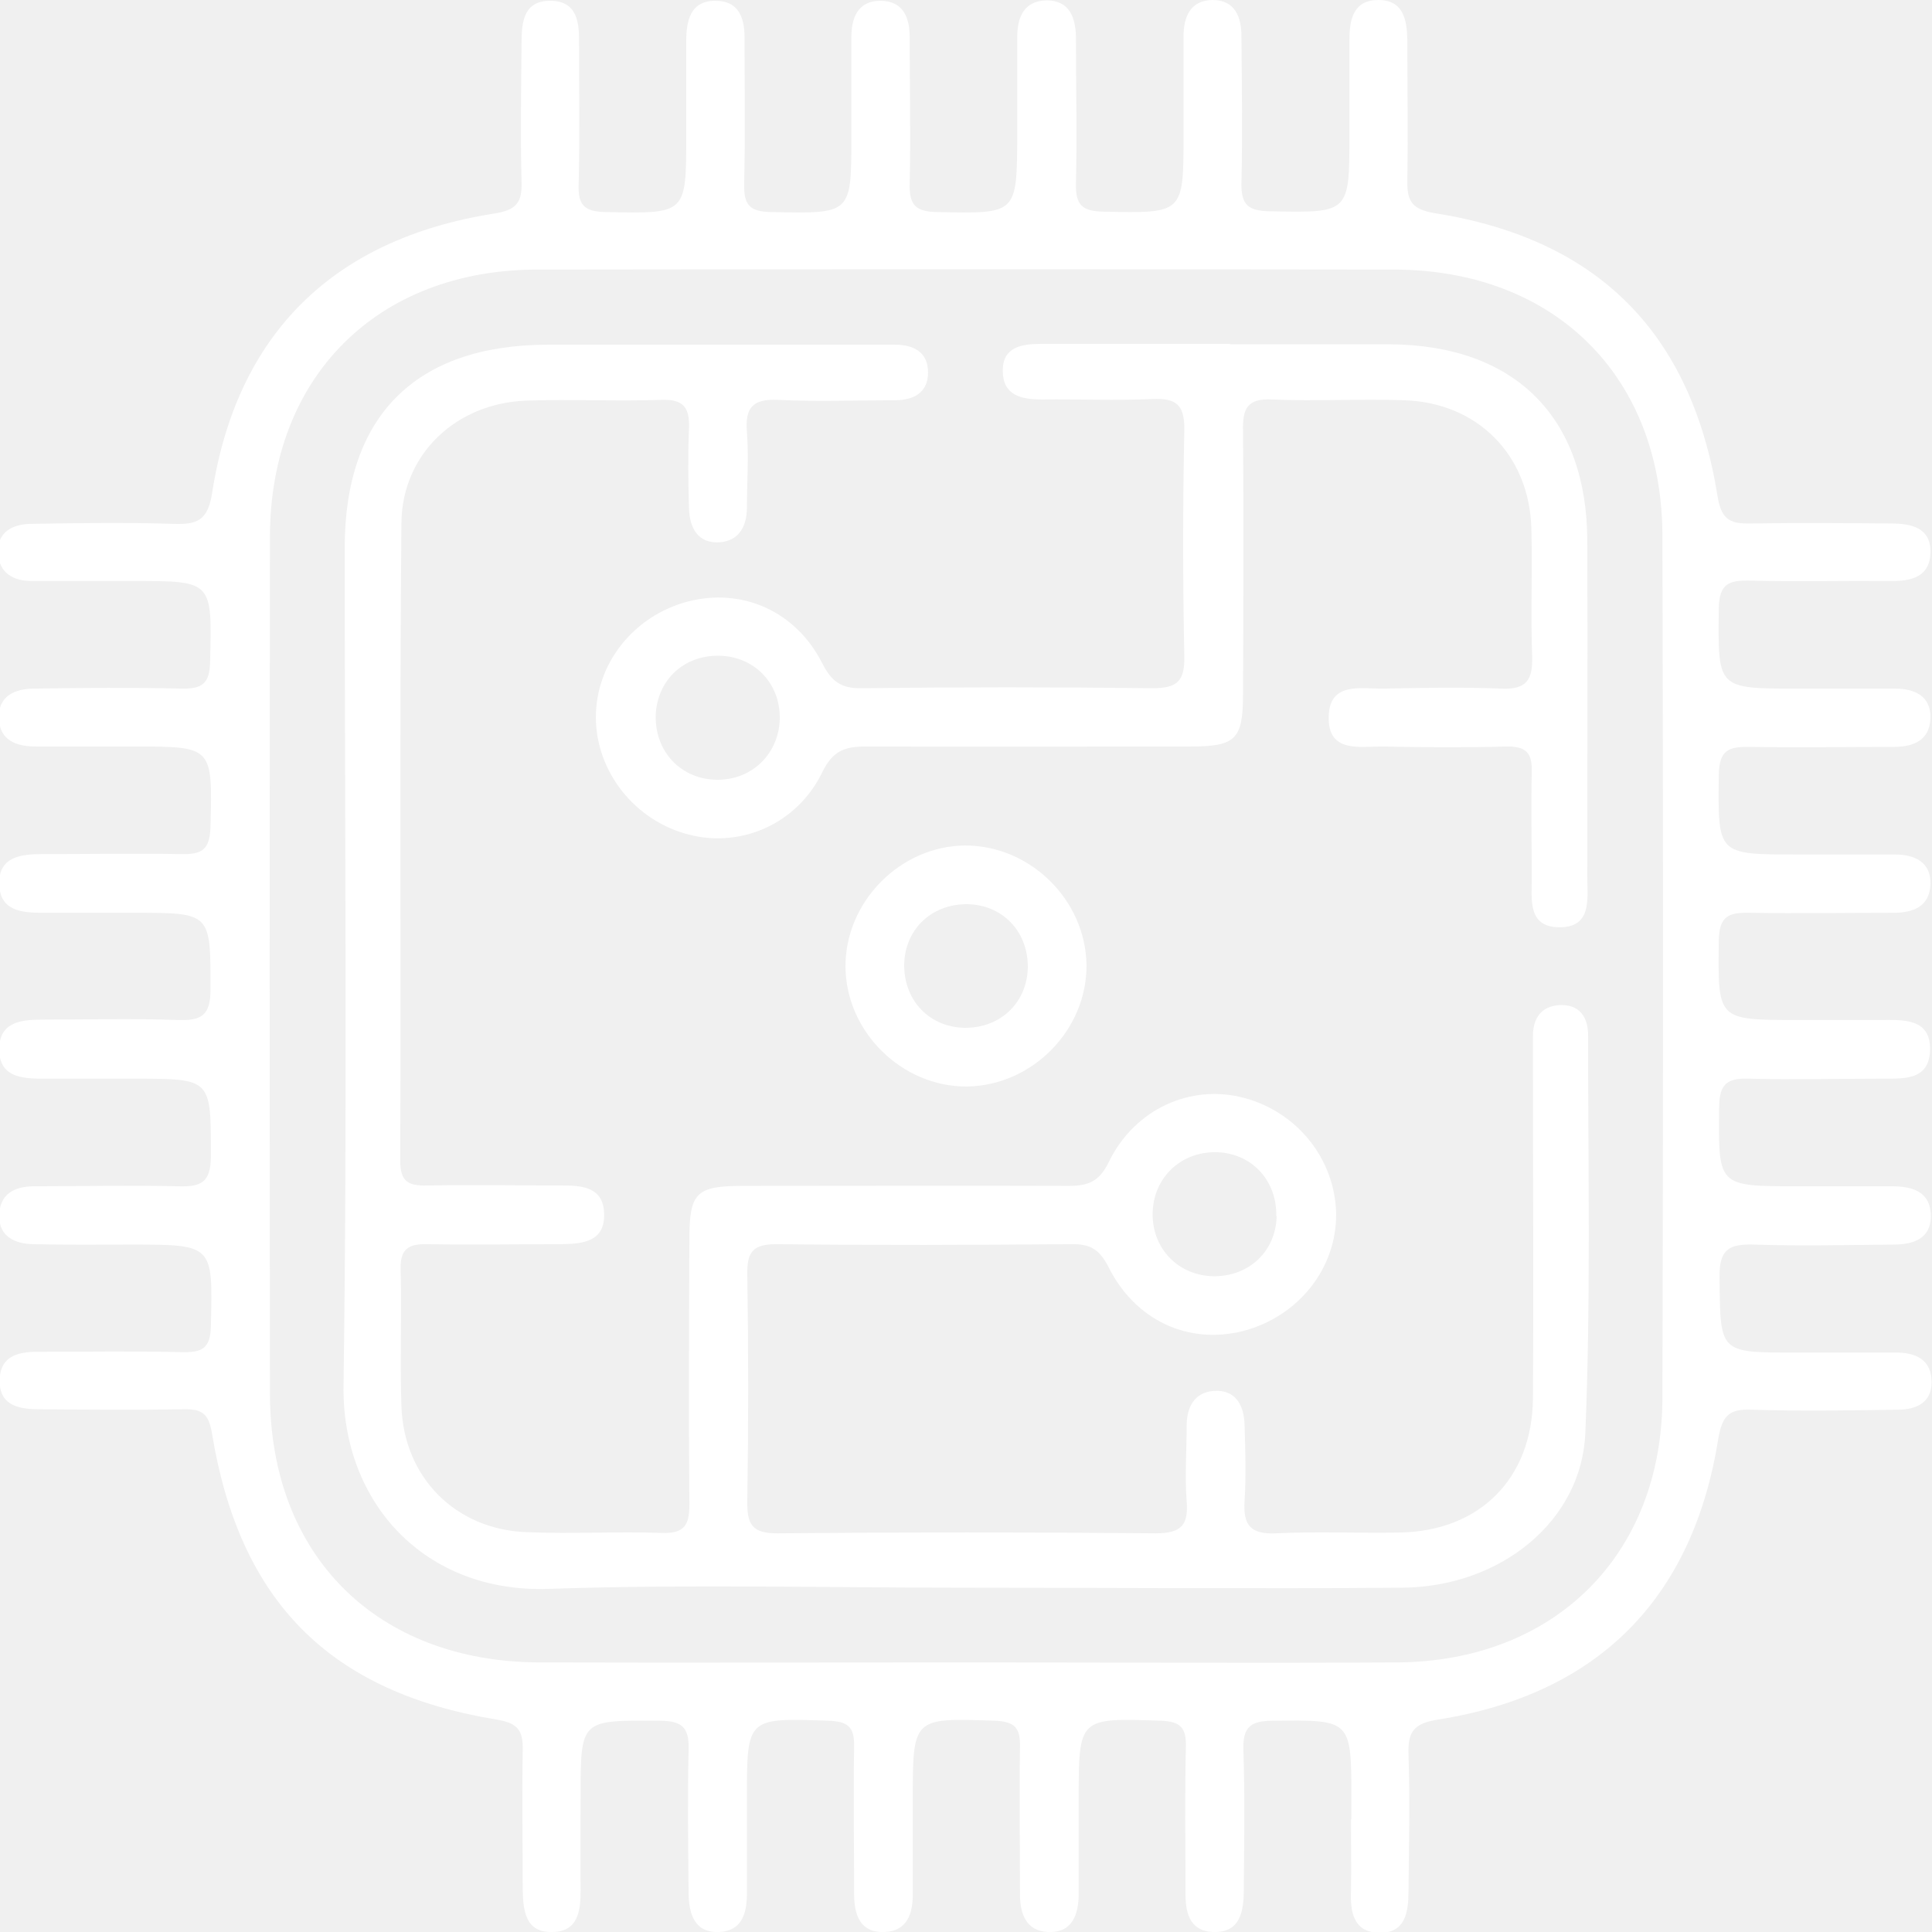
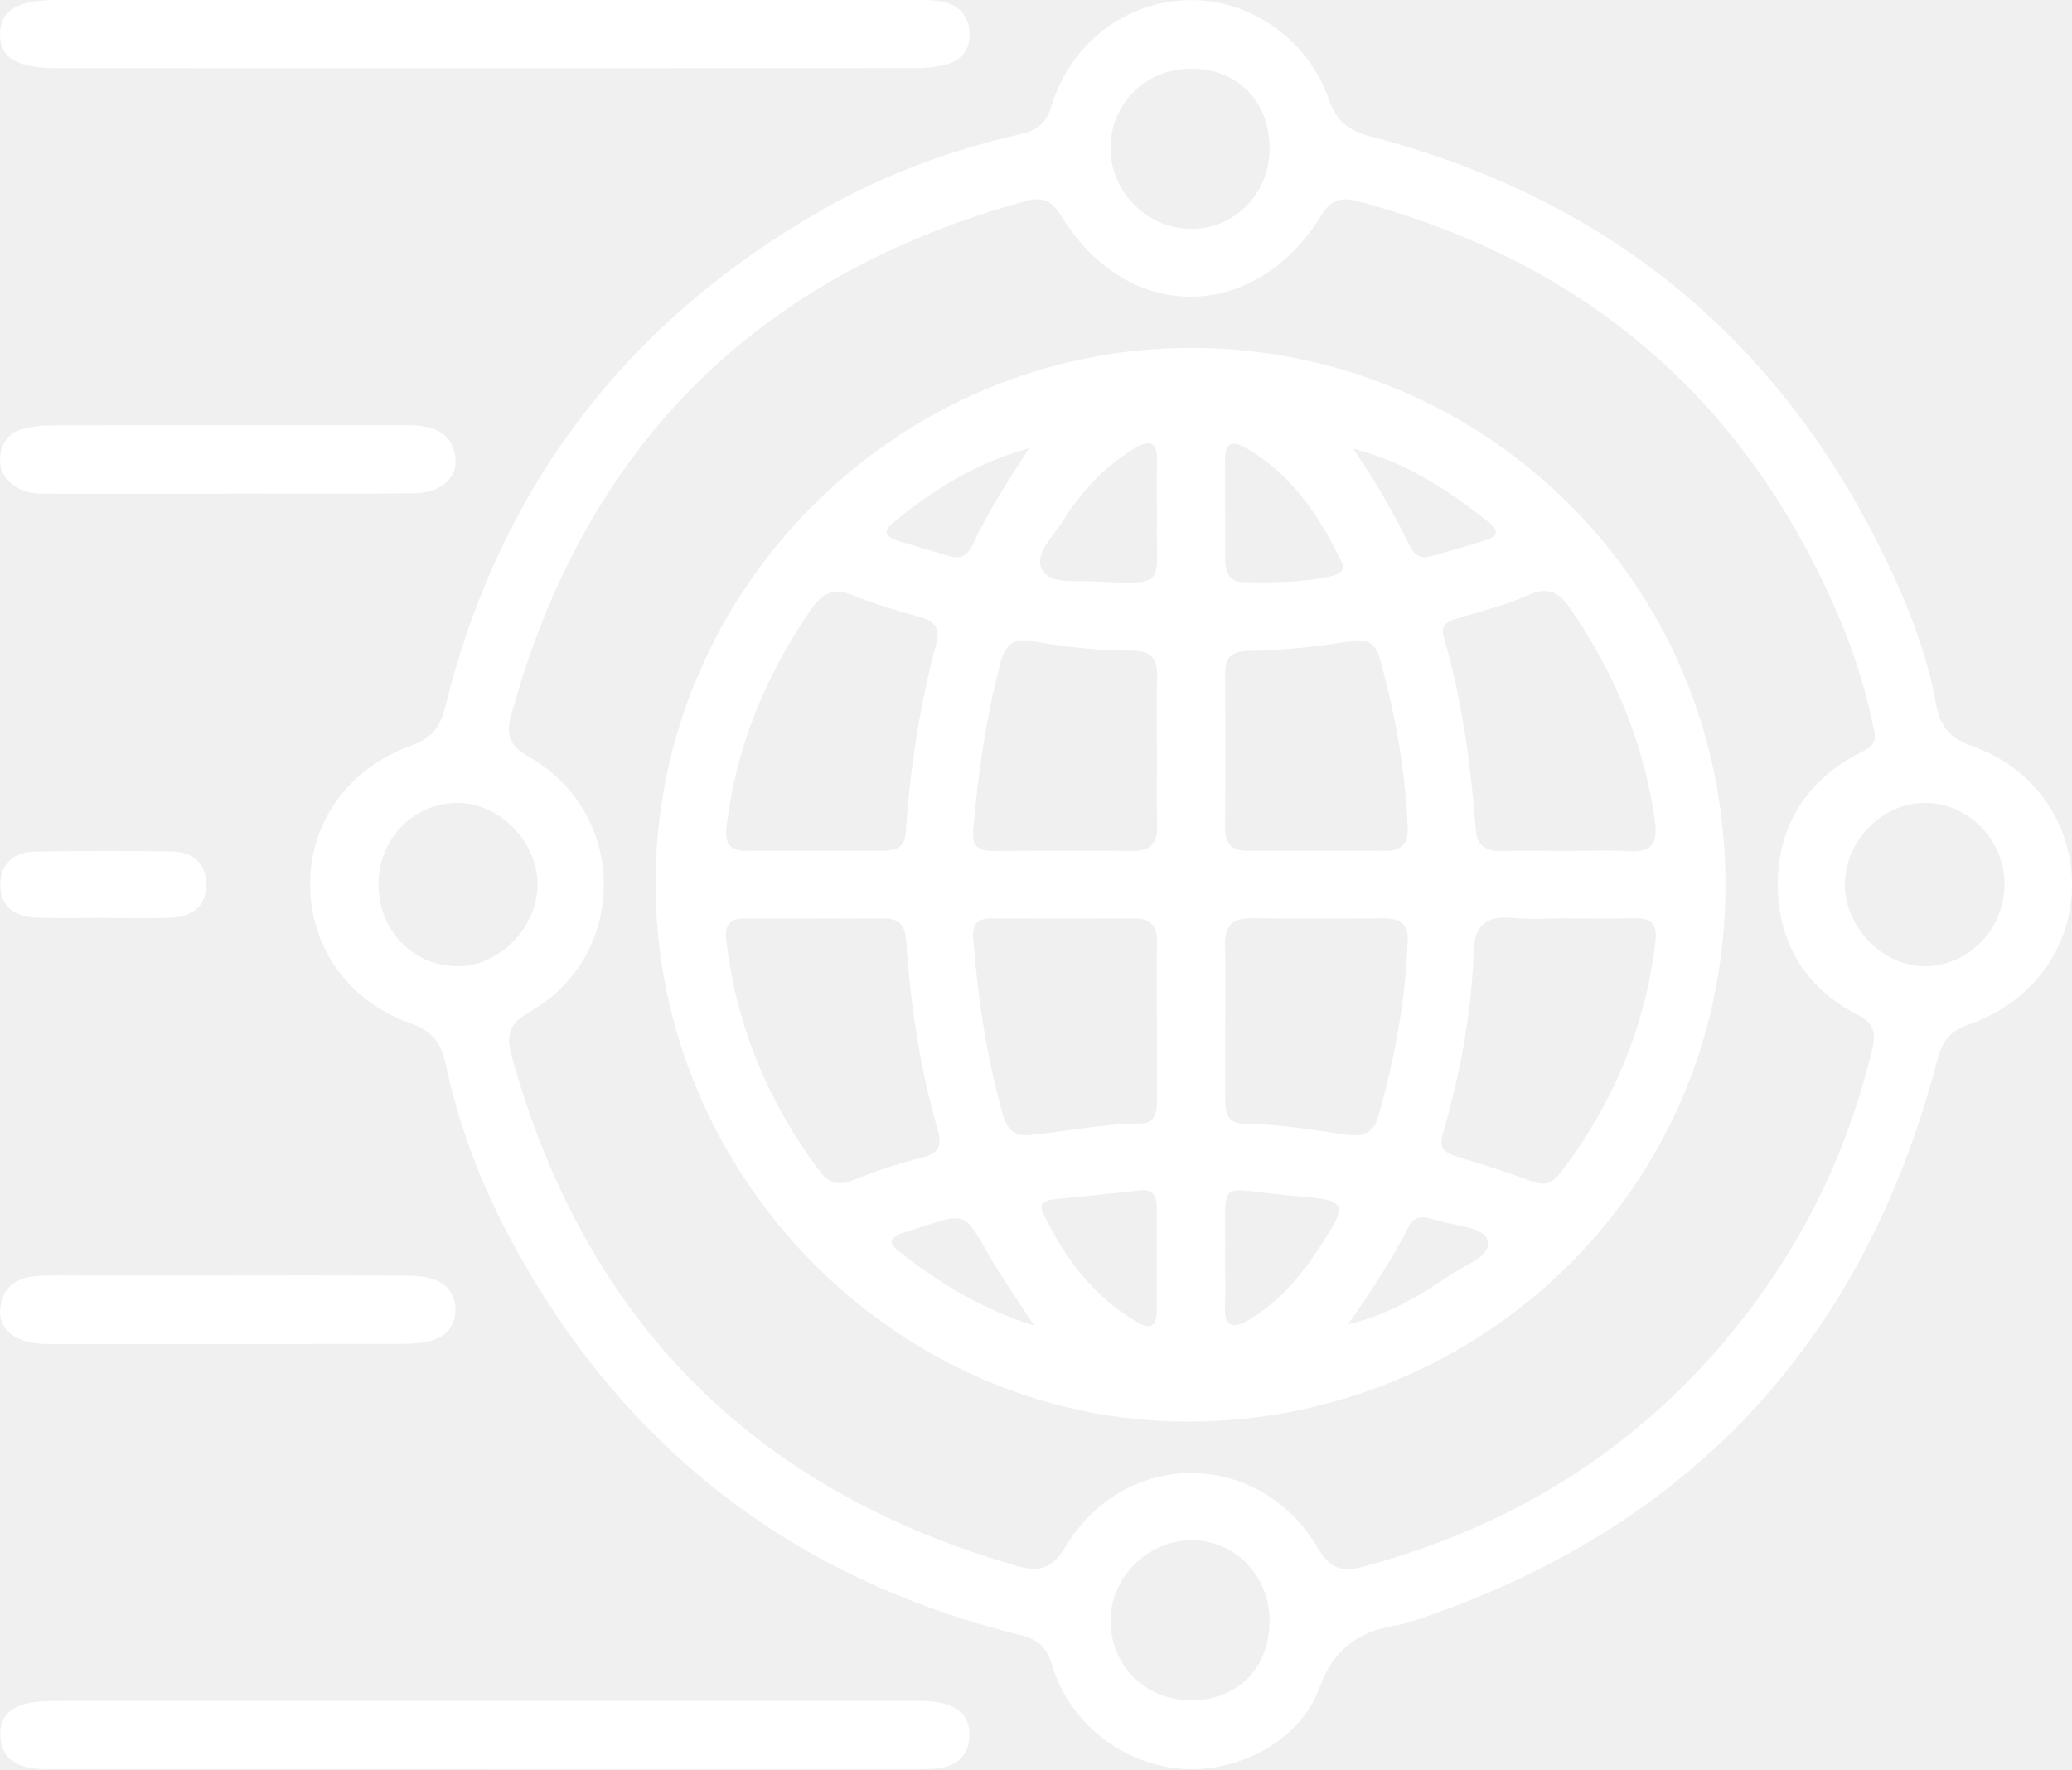
- <svg xmlns="http://www.w3.org/2000/svg" width="120" height="120" viewBox="0 0 120 120" fill="none">
-   <g clip-path="url(#clip0_291_1124)">
-     <path d="M83.937 112.953C83.937 112.564 83.937 112.175 83.937 111.786C83.937 106.78 83.937 106.829 79.101 106.877C77.691 106.877 77.181 107.242 77.23 108.7C77.327 111.592 77.278 114.484 77.254 117.375C77.254 118.712 77.035 120.073 75.334 120C73.827 119.927 73.609 118.712 73.633 117.424C73.633 114.459 73.584 111.47 73.657 108.505C73.682 107.315 73.341 106.926 72.102 106.877C66.999 106.707 66.999 106.659 66.999 111.762C66.999 113.706 66.999 115.674 66.999 117.618C66.999 118.906 66.61 120.073 65.079 120C63.718 119.927 63.353 118.858 63.353 117.643C63.353 114.605 63.305 111.543 63.353 108.505C63.378 107.29 63.013 106.926 61.774 106.877C56.695 106.707 56.695 106.659 56.695 111.786C56.695 113.73 56.695 115.699 56.695 117.643C56.695 118.858 56.355 119.927 54.97 120C53.414 120.073 53.05 118.931 53.05 117.618C53.05 114.581 53.001 111.519 53.05 108.481C53.074 107.242 52.661 106.926 51.446 106.877C46.367 106.707 46.391 106.659 46.391 111.786C46.391 113.73 46.391 115.699 46.391 117.643C46.391 118.882 46.051 119.927 44.69 120C43.135 120.073 42.795 118.882 42.77 117.618C42.746 114.654 42.697 111.665 42.77 108.7C42.819 107.217 42.309 106.877 40.899 106.877C36.063 106.853 36.063 106.78 36.063 111.567C36.063 113.512 36.039 115.48 36.063 117.424C36.063 118.712 35.893 119.951 34.362 120C32.637 120.073 32.491 118.688 32.467 117.375C32.467 114.484 32.418 111.592 32.467 108.7C32.491 107.485 32.175 107.023 30.838 106.804C20.486 105.103 14.897 99.49 13.171 89.064C12.977 87.849 12.588 87.509 11.446 87.533C8.481 87.582 5.516 87.558 2.527 87.533C1.312 87.533 -3.63886e-05 87.388 -0.024 85.808C-0.024 84.107 1.264 83.937 2.625 83.961C5.516 83.961 8.408 83.912 11.3 83.985C12.54 84.01 13.074 83.767 13.098 82.357C13.22 77.303 13.268 77.303 8.141 77.303C6.1 77.303 4.083 77.327 2.041 77.278C0.948 77.254 -0.049 76.817 -0.049 75.553C-0.049 74.168 0.875 73.682 2.138 73.682C5.103 73.682 8.092 73.609 11.057 73.682C12.466 73.73 13.098 73.463 13.098 71.81C13.098 66.999 13.171 66.999 8.36 66.999C6.488 66.999 4.617 66.999 2.722 66.999C1.409 66.999 -0.024 66.926 -0.049 65.225C-0.073 63.378 1.434 63.329 2.819 63.329C5.565 63.329 8.287 63.256 11.033 63.354C12.466 63.402 13.074 63.111 13.074 61.482C13.074 56.695 13.147 56.695 8.335 56.695C6.464 56.695 4.593 56.695 2.697 56.695C1.361 56.695 -3.63886e-05 56.598 -0.049 54.921C-0.097 53.22 1.288 53.05 2.6 53.05C5.492 53.05 8.384 53.001 11.276 53.05C12.54 53.074 13.025 52.782 13.074 51.373C13.196 46.367 13.244 46.367 8.335 46.367C6.294 46.367 4.277 46.367 2.236 46.367C0.996 46.367 -0.024 45.978 -0.073 44.617C-0.122 43.208 0.948 42.77 2.138 42.77C5.176 42.722 8.238 42.697 11.276 42.77C12.54 42.795 13.025 42.479 13.05 41.094C13.171 36.087 13.22 36.087 8.311 36.087C6.197 36.087 4.083 36.087 1.968 36.087C0.802 36.087 -0.049 35.577 -0.122 34.362C-0.194 33.074 0.753 32.564 1.871 32.539C4.836 32.491 7.825 32.442 10.79 32.539C12.223 32.588 12.904 32.345 13.171 30.644C14.702 20.753 20.68 14.848 30.668 13.268C32.126 13.05 32.442 12.54 32.394 11.227C32.321 8.408 32.369 5.589 32.394 2.795C32.394 1.507 32.442 0.049 34.168 0.049C35.869 0.049 35.99 1.409 35.966 2.746C35.966 5.638 36.014 8.53 35.942 11.422C35.893 12.71 36.258 13.147 37.618 13.171C42.624 13.268 42.624 13.341 42.624 8.408C42.624 6.464 42.624 4.496 42.624 2.552C42.624 1.312 42.867 0.049 44.423 0.049C45.954 0.049 46.27 1.191 46.245 2.503C46.245 5.468 46.294 8.457 46.221 11.422C46.197 12.71 46.537 13.147 47.898 13.171C52.904 13.268 52.88 13.341 52.88 8.408C52.88 6.367 52.88 4.35 52.88 2.309C52.88 1.094 53.293 0.049 54.678 0.049C56.063 0.049 56.501 1.045 56.501 2.284C56.501 5.322 56.574 8.384 56.501 11.422C56.476 12.71 56.841 13.147 58.202 13.171C63.183 13.268 63.159 13.341 63.183 8.384C63.183 6.343 63.183 4.326 63.183 2.284C63.183 1.045 63.621 0.049 65.006 0.024C66.415 0.024 66.804 1.069 66.829 2.284C66.829 5.322 66.901 8.384 66.829 11.422C66.804 12.734 67.218 13.123 68.554 13.147C73.511 13.244 73.511 13.293 73.511 8.36C73.511 6.318 73.511 4.301 73.511 2.26C73.511 1.021 73.949 0.024 75.31 0C76.719 0 77.108 1.069 77.108 2.26C77.132 5.298 77.181 8.36 77.108 11.397C77.084 12.734 77.546 13.098 78.858 13.123C83.815 13.22 83.815 13.268 83.815 8.335C83.815 6.391 83.815 4.423 83.815 2.479C83.815 1.166 84.083 0 85.614 0C87.193 0 87.388 1.264 87.412 2.503C87.412 5.395 87.46 8.287 87.412 11.179C87.388 12.467 87.655 13.001 89.137 13.244C99.247 14.848 105.055 20.656 106.683 30.838C106.926 32.345 107.533 32.539 108.773 32.515C111.665 32.467 114.556 32.491 117.448 32.515C118.688 32.515 119.951 32.758 119.903 34.338C119.854 35.869 118.663 36.112 117.375 36.087C114.484 36.063 111.592 36.136 108.7 36.063C107.388 36.039 106.78 36.233 106.756 37.813C106.707 42.77 106.634 42.77 111.592 42.77C113.633 42.77 115.65 42.77 117.691 42.77C118.882 42.77 119.951 43.208 119.903 44.617C119.854 45.978 118.858 46.391 117.618 46.391C114.654 46.391 111.665 46.44 108.7 46.391C107.388 46.367 106.78 46.561 106.756 48.141C106.707 53.074 106.634 53.074 111.592 53.074C113.633 53.074 115.65 53.074 117.691 53.074C118.906 53.074 119.951 53.536 119.903 54.921C119.854 56.306 118.834 56.695 117.618 56.695C114.654 56.695 111.665 56.744 108.7 56.695C107.388 56.671 106.78 56.865 106.756 58.445C106.707 63.354 106.634 63.354 111.616 63.354C113.341 63.354 115.067 63.354 116.768 63.354C118.177 63.354 119.927 63.208 119.878 65.225C119.83 67.218 118.056 66.975 116.671 66.999C114.022 66.999 111.349 67.072 108.7 66.999C107.363 66.95 106.78 67.242 106.78 68.773C106.731 73.682 106.659 73.682 111.64 73.682C113.584 73.682 115.553 73.682 117.497 73.682C118.809 73.682 119.927 74.022 119.927 75.553C119.927 76.962 118.785 77.303 117.618 77.303C114.727 77.327 111.835 77.4 108.943 77.303C107.363 77.254 106.78 77.618 106.804 79.344C106.853 84.01 106.756 84.01 111.422 84.01C113.536 84.01 115.65 84.01 117.764 84.01C119.028 84.01 119.976 84.472 119.976 85.857C119.976 87.145 118.979 87.558 117.886 87.558C114.848 87.606 111.786 87.655 108.748 87.558C107.388 87.509 106.974 87.947 106.731 89.332C105.152 99.295 99.271 105.225 89.332 106.804C87.776 107.047 87.436 107.582 87.485 108.991C87.582 111.81 87.509 114.629 87.485 117.424C87.485 118.736 87.315 120.122 85.589 120.049C84.058 119.976 83.864 118.736 83.912 117.473C83.937 115.99 83.912 114.508 83.912 113.026L83.937 112.953ZM60.024 103.256C68.943 103.256 77.837 103.305 86.756 103.256C96.573 103.208 103.256 96.549 103.256 86.78C103.305 68.967 103.305 51.154 103.256 33.317C103.256 23.402 96.573 16.768 86.61 16.744C68.87 16.719 51.13 16.719 33.39 16.744C23.451 16.744 16.768 23.402 16.768 33.341C16.744 51.081 16.744 68.821 16.768 86.561C16.768 96.622 23.402 103.232 33.536 103.256C42.357 103.281 51.203 103.256 60.024 103.256Z" fill="white" />
-     <path d="M59.854 98.615C51.252 98.615 42.649 98.396 34.071 98.688C26.392 98.955 21.24 93.341 21.337 86.075C21.58 68.724 21.41 51.373 21.41 34.022C21.41 25.832 25.808 21.434 33.998 21.409C40.729 21.409 47.436 21.409 54.168 21.409C54.63 21.409 55.116 21.409 55.577 21.409C56.719 21.409 57.643 21.847 57.643 23.135C57.643 24.374 56.768 24.86 55.577 24.86C53.147 24.86 50.717 24.957 48.311 24.836C46.732 24.763 46.27 25.346 46.392 26.829C46.513 28.384 46.392 29.963 46.392 31.519C46.392 32.685 45.906 33.584 44.715 33.682C43.33 33.779 42.819 32.758 42.795 31.543C42.746 29.915 42.722 28.262 42.795 26.61C42.843 25.346 42.479 24.787 41.094 24.836C38.275 24.933 35.456 24.787 32.661 24.884C28.336 25.055 24.982 28.189 24.933 32.467C24.812 45.687 24.909 58.882 24.86 72.102C24.86 73.414 25.371 73.657 26.537 73.633C29.356 73.584 32.175 73.633 34.97 73.633C36.233 73.633 37.473 73.779 37.522 75.358C37.594 77.108 36.233 77.254 34.921 77.278C32.102 77.278 29.283 77.327 26.489 77.278C25.274 77.254 24.836 77.667 24.885 78.906C24.958 81.725 24.836 84.544 24.933 87.339C25.079 91.762 28.287 94.994 32.685 95.164C35.505 95.285 38.323 95.115 41.118 95.213C42.528 95.261 42.819 94.702 42.819 93.439C42.771 87.971 42.795 82.503 42.819 77.011C42.819 74.046 43.232 73.657 46.221 73.657C52.953 73.657 59.66 73.633 66.391 73.657C67.631 73.657 68.287 73.366 68.87 72.175C70.474 68.87 73.974 67.315 77.254 68.189C80.584 69.064 82.916 72.005 82.989 75.358C83.038 78.761 80.656 81.774 77.206 82.673C73.828 83.524 70.523 82.041 68.846 78.688C68.287 77.594 67.704 77.254 66.537 77.278C60.438 77.327 54.338 77.351 48.238 77.278C46.78 77.278 46.392 77.74 46.416 79.149C46.489 83.84 46.489 88.53 46.416 93.22C46.392 94.678 46.707 95.261 48.336 95.237C56.161 95.164 63.961 95.164 71.786 95.237C73.366 95.237 73.828 94.727 73.706 93.244C73.585 91.689 73.706 90.109 73.706 88.554C73.706 87.388 74.192 86.488 75.383 86.391C76.768 86.294 77.278 87.315 77.303 88.53C77.351 90.085 77.4 91.665 77.303 93.22C77.206 94.702 77.643 95.31 79.247 95.237C81.823 95.115 84.399 95.237 86.975 95.188C91.908 95.091 95.164 91.835 95.213 86.877C95.261 79.927 95.213 72.953 95.213 66.002C95.213 65.443 95.213 64.909 95.213 64.35C95.213 63.256 95.723 62.503 96.841 62.43C98.129 62.357 98.664 63.208 98.639 64.374C98.639 72.588 98.809 80.802 98.469 88.991C98.251 94.484 93.196 98.566 87.096 98.615C78.032 98.688 68.967 98.615 59.903 98.615H59.854ZM79.271 75.528C79.32 73.341 77.764 71.64 75.602 71.567C73.342 71.495 71.592 73.171 71.592 75.431C71.592 77.594 73.22 79.247 75.407 79.271C77.594 79.271 79.247 77.716 79.296 75.528H79.271Z" fill="white" />
-     <path d="M76.476 21.385C79.757 21.385 83.037 21.385 86.318 21.385C94.07 21.434 98.566 25.881 98.59 33.584C98.615 40.535 98.59 47.485 98.59 54.459C98.59 55.82 98.906 57.643 96.792 57.594C94.897 57.545 95.139 55.893 95.139 54.556C95.139 52.369 95.091 50.182 95.139 47.995C95.188 46.78 94.799 46.343 93.56 46.367C90.984 46.44 88.408 46.416 85.832 46.367C84.398 46.367 82.478 46.756 82.527 44.52C82.576 42.309 84.544 42.795 85.954 42.77C88.384 42.722 90.814 42.673 93.22 42.77C94.799 42.843 95.212 42.26 95.164 40.753C95.067 38.105 95.188 35.431 95.115 32.782C94.969 28.238 91.762 25.006 87.217 24.86C84.496 24.763 81.749 24.933 79.003 24.812C77.472 24.739 77.181 25.371 77.205 26.731C77.254 32.199 77.23 37.667 77.205 43.135C77.205 45.929 76.743 46.367 73.924 46.367C67.193 46.367 60.486 46.391 53.754 46.367C52.442 46.367 51.713 46.658 51.081 47.947C49.55 51.13 46.099 52.661 42.867 51.859C39.465 51.033 37.011 47.947 37.011 44.544C37.011 41.215 39.344 38.275 42.673 37.375C46.051 36.476 49.429 37.934 51.081 41.215C51.664 42.357 52.272 42.77 53.536 42.746C59.562 42.673 65.565 42.673 71.591 42.746C73.123 42.746 73.584 42.309 73.56 40.778C73.463 36.087 73.463 31.397 73.56 26.707C73.584 25.103 73.025 24.714 71.543 24.787C69.283 24.884 67.023 24.787 64.739 24.812C63.426 24.812 62.284 24.569 62.284 23.013C62.284 21.555 63.451 21.361 64.641 21.361C68.554 21.361 72.466 21.361 76.355 21.361L76.476 21.385ZM48.432 44.617C48.457 42.43 46.853 40.778 44.69 40.729C42.478 40.68 40.826 42.236 40.729 44.398C40.656 46.683 42.308 48.432 44.569 48.432C46.731 48.432 48.384 46.804 48.432 44.642V44.617Z" fill="white" />
-     <path d="M67.485 59.951C67.509 63.985 64.107 67.436 60.049 67.485C56.015 67.509 52.54 64.083 52.515 60.048C52.491 56.014 55.917 52.539 59.952 52.515C63.986 52.515 67.436 55.893 67.485 59.951ZM56.16 59.951C56.16 62.163 57.74 63.815 59.952 63.84C62.163 63.84 63.815 62.26 63.84 60.048C63.84 57.837 62.26 56.185 60.049 56.16C57.837 56.16 56.185 57.74 56.16 59.951Z" fill="white" />
+ <svg xmlns="http://www.w3.org/2000/svg" width="137" height="117" viewBox="0 0 137 117" fill="none">
+   <g clip-path="url(#clip0_443_139)">
+     <path d="M137 58.432C137.026 62.622 134.435 66.266 130.164 67.756C128.889 68.2 128.41 68.873 128.075 70.164C123.211 88.794 111.658 101.166 93.414 107.206C93.123 107.302 92.828 107.398 92.526 107.446C89.976 107.853 88.237 108.874 87.223 111.652C85.926 115.206 81.744 117.274 78.088 116.971C74.171 116.649 70.685 113.912 69.561 110.106C69.215 108.937 68.622 108.408 67.468 108.123C52.437 104.428 41.205 95.744 33.832 82.092C31.835 78.397 30.342 74.477 29.465 70.356C29.167 68.958 28.551 68.167 27.122 67.664C23.02 66.214 20.547 62.663 20.503 58.565C20.459 54.452 23.002 50.801 27.177 49.315C28.518 48.837 29.104 48.105 29.432 46.77C33.043 32.167 41.452 21.212 54.479 13.815C58.565 11.496 62.947 9.905 67.52 8.862C68.592 8.618 69.186 8.126 69.521 7.02C70.781 2.881 74.381 0.133 78.508 0.011C82.547 -0.107 86.424 2.489 87.85 6.543C88.369 8.023 89.158 8.644 90.621 9.025C106.875 13.256 118.45 23.113 125.37 38.455C126.535 41.037 127.5 43.726 128.005 46.518C128.278 48.024 128.882 48.815 130.378 49.333C134.446 50.746 136.974 54.378 136.996 58.428L137 58.432ZM123.944 48.46C123.439 45.919 122.695 43.445 121.693 41.055C115.598 26.557 104.933 17.362 89.807 13.315C88.712 13.023 88.012 13.182 87.363 14.24C82.982 21.378 74.543 21.419 70.199 14.321C69.576 13.304 68.961 12.982 67.811 13.297C50.083 18.179 38.7 29.434 33.806 47.265C33.438 48.608 33.662 49.307 34.971 50.05C41.556 53.782 41.589 63.177 35.022 66.916C33.633 67.704 33.452 68.466 33.836 69.853C38.689 87.359 49.836 98.544 67.214 103.552C68.78 104.003 69.591 103.718 70.468 102.265C74.403 95.74 83.277 95.818 87.146 102.387C87.92 103.7 88.661 103.999 90.105 103.615C99.572 101.081 107.612 96.262 113.984 88.753C118.804 83.072 122.08 76.592 123.804 69.321C124.055 68.266 123.882 67.653 122.831 67.112C119.334 65.322 117.529 62.275 117.547 58.435C117.565 54.674 119.382 51.722 122.769 49.884C123.355 49.566 124.088 49.385 123.944 48.46ZM132.541 58.491C132.541 55.502 130.091 53.043 127.18 53.098C124.379 53.15 121.984 55.643 121.984 58.498C121.984 61.306 124.445 63.858 127.191 63.898C130.105 63.943 132.541 61.479 132.538 58.487L132.541 58.491ZM35.542 58.554C35.571 55.735 33.106 53.15 30.342 53.098C27.446 53.046 25.087 55.377 25.025 58.35C24.958 61.446 27.236 63.869 30.232 63.898C32.977 63.928 35.508 61.376 35.538 58.55L35.542 58.554ZM83.944 9.835C83.948 6.717 81.865 4.568 78.814 4.546C75.745 4.52 73.386 6.857 73.43 9.887C73.471 12.749 75.9 15.135 78.766 15.135C81.659 15.135 83.94 12.801 83.944 9.839V9.835ZM83.944 107.276C83.977 104.288 81.762 101.917 78.888 101.861C75.958 101.806 73.416 104.284 73.43 107.18C73.445 110.15 75.715 112.417 78.7 112.447C81.759 112.477 83.907 110.357 83.94 107.273L83.944 107.276Z" fill="white" />
+     <path d="M32.103 0C41.496 0 50.889 0 60.282 0.004C60.957 0.004 61.646 -0.018 62.298 0.107C63.378 0.314 64.045 1.021 64.108 2.142C64.17 3.277 63.566 4.028 62.483 4.294C61.838 4.453 61.148 4.509 60.481 4.509C41.574 4.52 22.666 4.52 3.755 4.512C1.117 4.516 -0.007 3.813 3.59963e-05 2.256C0.007 0.703 1.153 0 3.744 0C13.196 0 22.652 0 32.103 0Z" fill="white" />
+     <path d="M32.166 116.996C22.836 116.996 13.502 116.996 4.171 116.996C3.556 116.996 2.941 117.015 2.333 116.959C1.024 116.833 0.077 116.216 0.018 114.799C-0.041 113.335 0.947 112.743 2.229 112.573C2.955 112.476 3.7 112.48 4.433 112.48C22.913 112.476 41.39 112.476 59.87 112.48C60.481 112.48 61.1 112.458 61.709 112.528C63.05 112.687 64.148 113.235 64.1 114.792C64.052 116.297 63.035 116.911 61.635 116.981C61.082 117.007 60.529 117 59.977 117C50.705 117 41.438 117 32.166 117V116.996Z" fill="white" />
+     <path d="M15.212 32.652C11.287 32.652 7.363 32.652 3.438 32.652C2.701 32.652 1.957 32.681 1.279 32.323C0.453 31.886 -0.055 31.224 0.007 30.255C0.07 29.301 0.579 28.62 1.503 28.369C2.086 28.21 2.708 28.132 3.313 28.132C11.099 28.117 18.889 28.121 26.676 28.121C26.922 28.121 27.166 28.121 27.413 28.136C28.839 28.217 29.97 28.728 30.117 30.325C30.239 31.635 29.104 32.608 27.354 32.626C23.308 32.67 19.258 32.641 15.212 32.641C15.212 32.641 15.212 32.648 15.212 32.652Z" fill="white" />
+     <path d="M15.219 84.344C18.959 84.344 22.699 84.337 26.44 84.352C27.11 84.352 27.803 84.363 28.444 84.529C29.509 84.799 30.139 85.572 30.113 86.678C30.088 87.695 29.487 88.417 28.488 88.668C27.902 88.816 27.28 88.868 26.672 88.872C18.944 88.886 11.217 88.879 3.493 88.879C3.246 88.879 3.003 88.883 2.756 88.868C0.94 88.749 -0.103 87.914 0.015 86.556C0.155 84.947 1.286 84.426 2.708 84.367C3.689 84.326 4.669 84.348 5.653 84.348C8.84 84.348 12.031 84.348 15.219 84.348V84.344Z" fill="white" />
+     <path d="M6.817 60.699C5.343 60.699 3.869 60.743 2.399 60.684C0.999 60.629 -0.004 59.967 0.026 58.435C0.052 57.008 1.021 56.338 2.34 56.316C5.347 56.264 8.358 56.257 11.364 56.309C12.695 56.331 13.631 57.052 13.638 58.465C13.645 59.981 12.65 60.651 11.243 60.695C9.773 60.743 8.295 60.706 6.821 60.706C6.821 60.706 6.821 60.699 6.821 60.695L6.817 60.699Z" fill="white" />
+     <path d="M78.49 94.013C59.262 93.99 43.302 77.787 43.346 58.332C43.387 38.873 59.45 22.876 79.01 23.009C97.851 23.139 114.065 38.215 114.087 58.483C114.109 78.77 97.729 94.046 78.49 94.013ZM103.702 60.736V60.728C102.475 60.728 101.241 60.821 100.025 60.706C98.359 60.547 97.497 61.102 97.442 62.877C97.305 67.02 96.539 71.066 95.385 75.035C95.117 75.96 95.555 76.244 96.292 76.474C97.987 77.006 99.689 77.528 101.355 78.145C102.232 78.471 102.73 78.149 103.227 77.495C106.65 72.993 108.769 67.967 109.451 62.326C109.587 61.191 109.263 60.706 108.121 60.728C106.65 60.758 105.176 60.736 103.706 60.736H103.702ZM53.849 60.743C52.316 60.743 50.783 60.743 49.25 60.743C48.343 60.743 47.897 61.117 48.008 62.104C48.66 67.808 50.783 72.901 54.217 77.472C54.836 78.297 55.481 78.419 56.439 78.034C57.913 77.443 59.435 76.929 60.975 76.548C62.114 76.266 62.291 75.745 61.996 74.702C60.831 70.608 60.19 66.421 59.914 62.178C59.848 61.18 59.431 60.725 58.444 60.736C56.911 60.751 55.378 60.739 53.845 60.739L53.849 60.743ZM103.717 56.272C105.007 56.272 106.297 56.212 107.583 56.286C109.064 56.371 109.661 55.979 109.422 54.296C108.685 49.122 106.754 44.487 103.802 40.212C102.984 39.028 102.243 38.806 100.931 39.402C99.491 40.056 97.913 40.419 96.391 40.885C95.75 41.081 95.216 41.296 95.463 42.146C96.679 46.3 97.246 50.565 97.578 54.866C97.666 55.998 98.308 56.294 99.306 56.275C100.777 56.249 102.251 56.268 103.725 56.275L103.717 56.272ZM53.815 56.26C55.348 56.26 56.877 56.26 58.41 56.26C59.24 56.26 59.829 56.024 59.895 55.04C60.172 50.801 60.813 46.614 61.926 42.513C62.202 41.492 61.745 41.066 60.813 40.804C59.339 40.393 57.858 39.964 56.446 39.383C55.197 38.866 54.438 39.143 53.672 40.245C50.632 44.613 48.675 49.377 48.034 54.685C47.894 55.846 48.303 56.283 49.404 56.268C50.875 56.249 52.345 56.264 53.815 56.26ZM76.493 67.519C76.493 65.796 76.471 64.068 76.5 62.345C76.518 61.291 76.124 60.728 75.004 60.736C71.872 60.754 68.743 60.747 65.611 60.736C64.727 60.736 64.266 60.987 64.347 62.034C64.649 65.977 65.231 69.86 66.296 73.674C66.569 74.647 67.041 75.172 68.109 75.064C70.549 74.82 72.959 74.31 75.428 74.295C76.334 74.288 76.496 73.626 76.496 72.882C76.496 71.096 76.496 69.309 76.496 67.523L76.493 67.519ZM81.007 67.504C81.007 67.504 81.01 67.504 81.014 67.504C81.014 69.287 81.014 71.07 81.014 72.853C81.014 73.696 81.276 74.306 82.249 74.314C84.585 74.328 86.877 74.75 89.18 75.053C90.175 75.183 90.827 74.883 91.122 73.855C92.213 70.064 92.913 66.206 93.082 62.256C93.13 61.128 92.574 60.728 91.524 60.732C88.583 60.751 85.646 60.765 82.706 60.725C81.416 60.706 80.97 61.305 81.003 62.526C81.047 64.183 81.014 65.844 81.014 67.504H81.007ZM76.496 49.61C76.496 48.012 76.452 46.411 76.511 44.813C76.555 43.578 76.109 43.019 74.823 43.027C72.616 43.034 70.42 42.794 68.249 42.394C67.044 42.172 66.469 42.623 66.156 43.811C65.198 47.45 64.66 51.145 64.351 54.892C64.255 56.042 64.752 56.279 65.71 56.275C68.773 56.26 71.838 56.246 74.901 56.275C76.091 56.286 76.54 55.743 76.511 54.592C76.471 52.932 76.5 51.271 76.504 49.61H76.496ZM86.892 56.264C88.425 56.264 89.957 56.249 91.49 56.268C92.526 56.283 93.123 55.913 93.079 54.77C92.928 50.938 92.253 47.199 91.225 43.515C90.963 42.575 90.381 42.224 89.438 42.383C87.138 42.768 84.824 43.016 82.492 43.049C81.519 43.06 81.007 43.448 81.01 44.473C81.022 47.92 81.022 51.363 81.01 54.81C81.01 55.809 81.49 56.272 82.477 56.264C83.947 56.253 85.421 56.264 86.892 56.264ZM76.496 33.769C76.496 32.663 76.474 31.553 76.504 30.447C76.537 29.186 75.955 29.075 75.033 29.634C73.055 30.836 71.499 32.485 70.287 34.438C69.657 35.455 68.371 36.609 68.879 37.634C69.384 38.655 71.057 38.388 72.266 38.448C77.3 38.688 76.415 38.677 76.5 34.508C76.504 34.261 76.5 34.017 76.5 33.769H76.496ZM81.007 33.724C81.007 33.724 81.01 33.724 81.014 33.724C81.014 34.827 81.014 35.932 81.014 37.035C81.014 37.878 81.305 38.496 82.256 38.503C84.15 38.518 86.044 38.547 87.909 38.126C88.517 37.989 89.036 37.811 88.66 37.05C87.179 34.039 85.351 31.317 82.348 29.608C81.445 29.094 80.977 29.319 80.999 30.41C81.022 31.513 81.003 32.618 81.003 33.721L81.007 33.724ZM76.493 83.301C76.493 83.301 76.485 83.301 76.482 83.301C76.482 82.129 76.482 80.96 76.482 79.788C76.482 79.044 76.191 78.63 75.361 78.722C73.471 78.933 71.577 79.115 69.686 79.311C69.134 79.37 68.64 79.551 68.968 80.231C70.412 83.227 72.347 85.817 75.288 87.492C76.176 87.999 76.507 87.525 76.493 86.63C76.478 85.521 76.489 84.411 76.489 83.301H76.493ZM81.003 83.227C81.003 84.274 81.044 85.321 80.992 86.364C80.922 87.895 81.607 87.865 82.647 87.24C84.64 86.038 86.077 84.3 87.326 82.377C89.117 79.614 89.099 79.37 85.875 79.111C80.093 78.652 81.125 77.576 81.003 83.227ZM89.464 29.671C90.897 31.738 92.113 33.85 93.186 36.051C93.444 36.58 93.838 36.994 94.486 36.82C95.784 36.469 97.073 36.088 98.352 35.681C98.986 35.481 99.118 35.093 98.555 34.638C95.842 32.441 92.957 30.551 89.464 29.671ZM68.039 29.645C64.601 30.573 61.679 32.393 58.985 34.62C58.27 35.211 58.716 35.559 59.328 35.751C60.492 36.121 61.672 36.447 62.843 36.794C63.569 37.009 64.008 36.676 64.303 36.044C65.335 33.817 66.668 31.771 68.036 29.645H68.039ZM68.386 87.681C67.159 85.779 66.16 84.381 65.32 82.894C63.809 80.224 63.849 80.198 60.971 81.123C60.504 81.271 60.039 81.422 59.575 81.578C58.982 81.778 58.679 82.147 59.273 82.617C61.904 84.718 64.719 86.497 68.386 87.677V87.681ZM89.136 87.581C91.955 86.919 93.989 85.58 95.997 84.248C96.922 83.634 98.584 83.091 98.359 82.051C98.179 81.212 96.417 81.067 95.301 80.79C94.571 80.609 93.646 80.121 93.156 81.09C92.062 83.253 90.746 85.276 89.132 87.581H89.136Z" fill="white" />
  </g>
  <defs>
-     <clipPath id="clip0_291_1124">
-       <rect width="120" height="120" fill="white" />
+     <clipPath id="clip0_443_139">
+       <rect width="137" height="117" fill="white" />
    </clipPath>
  </defs>
</svg>
